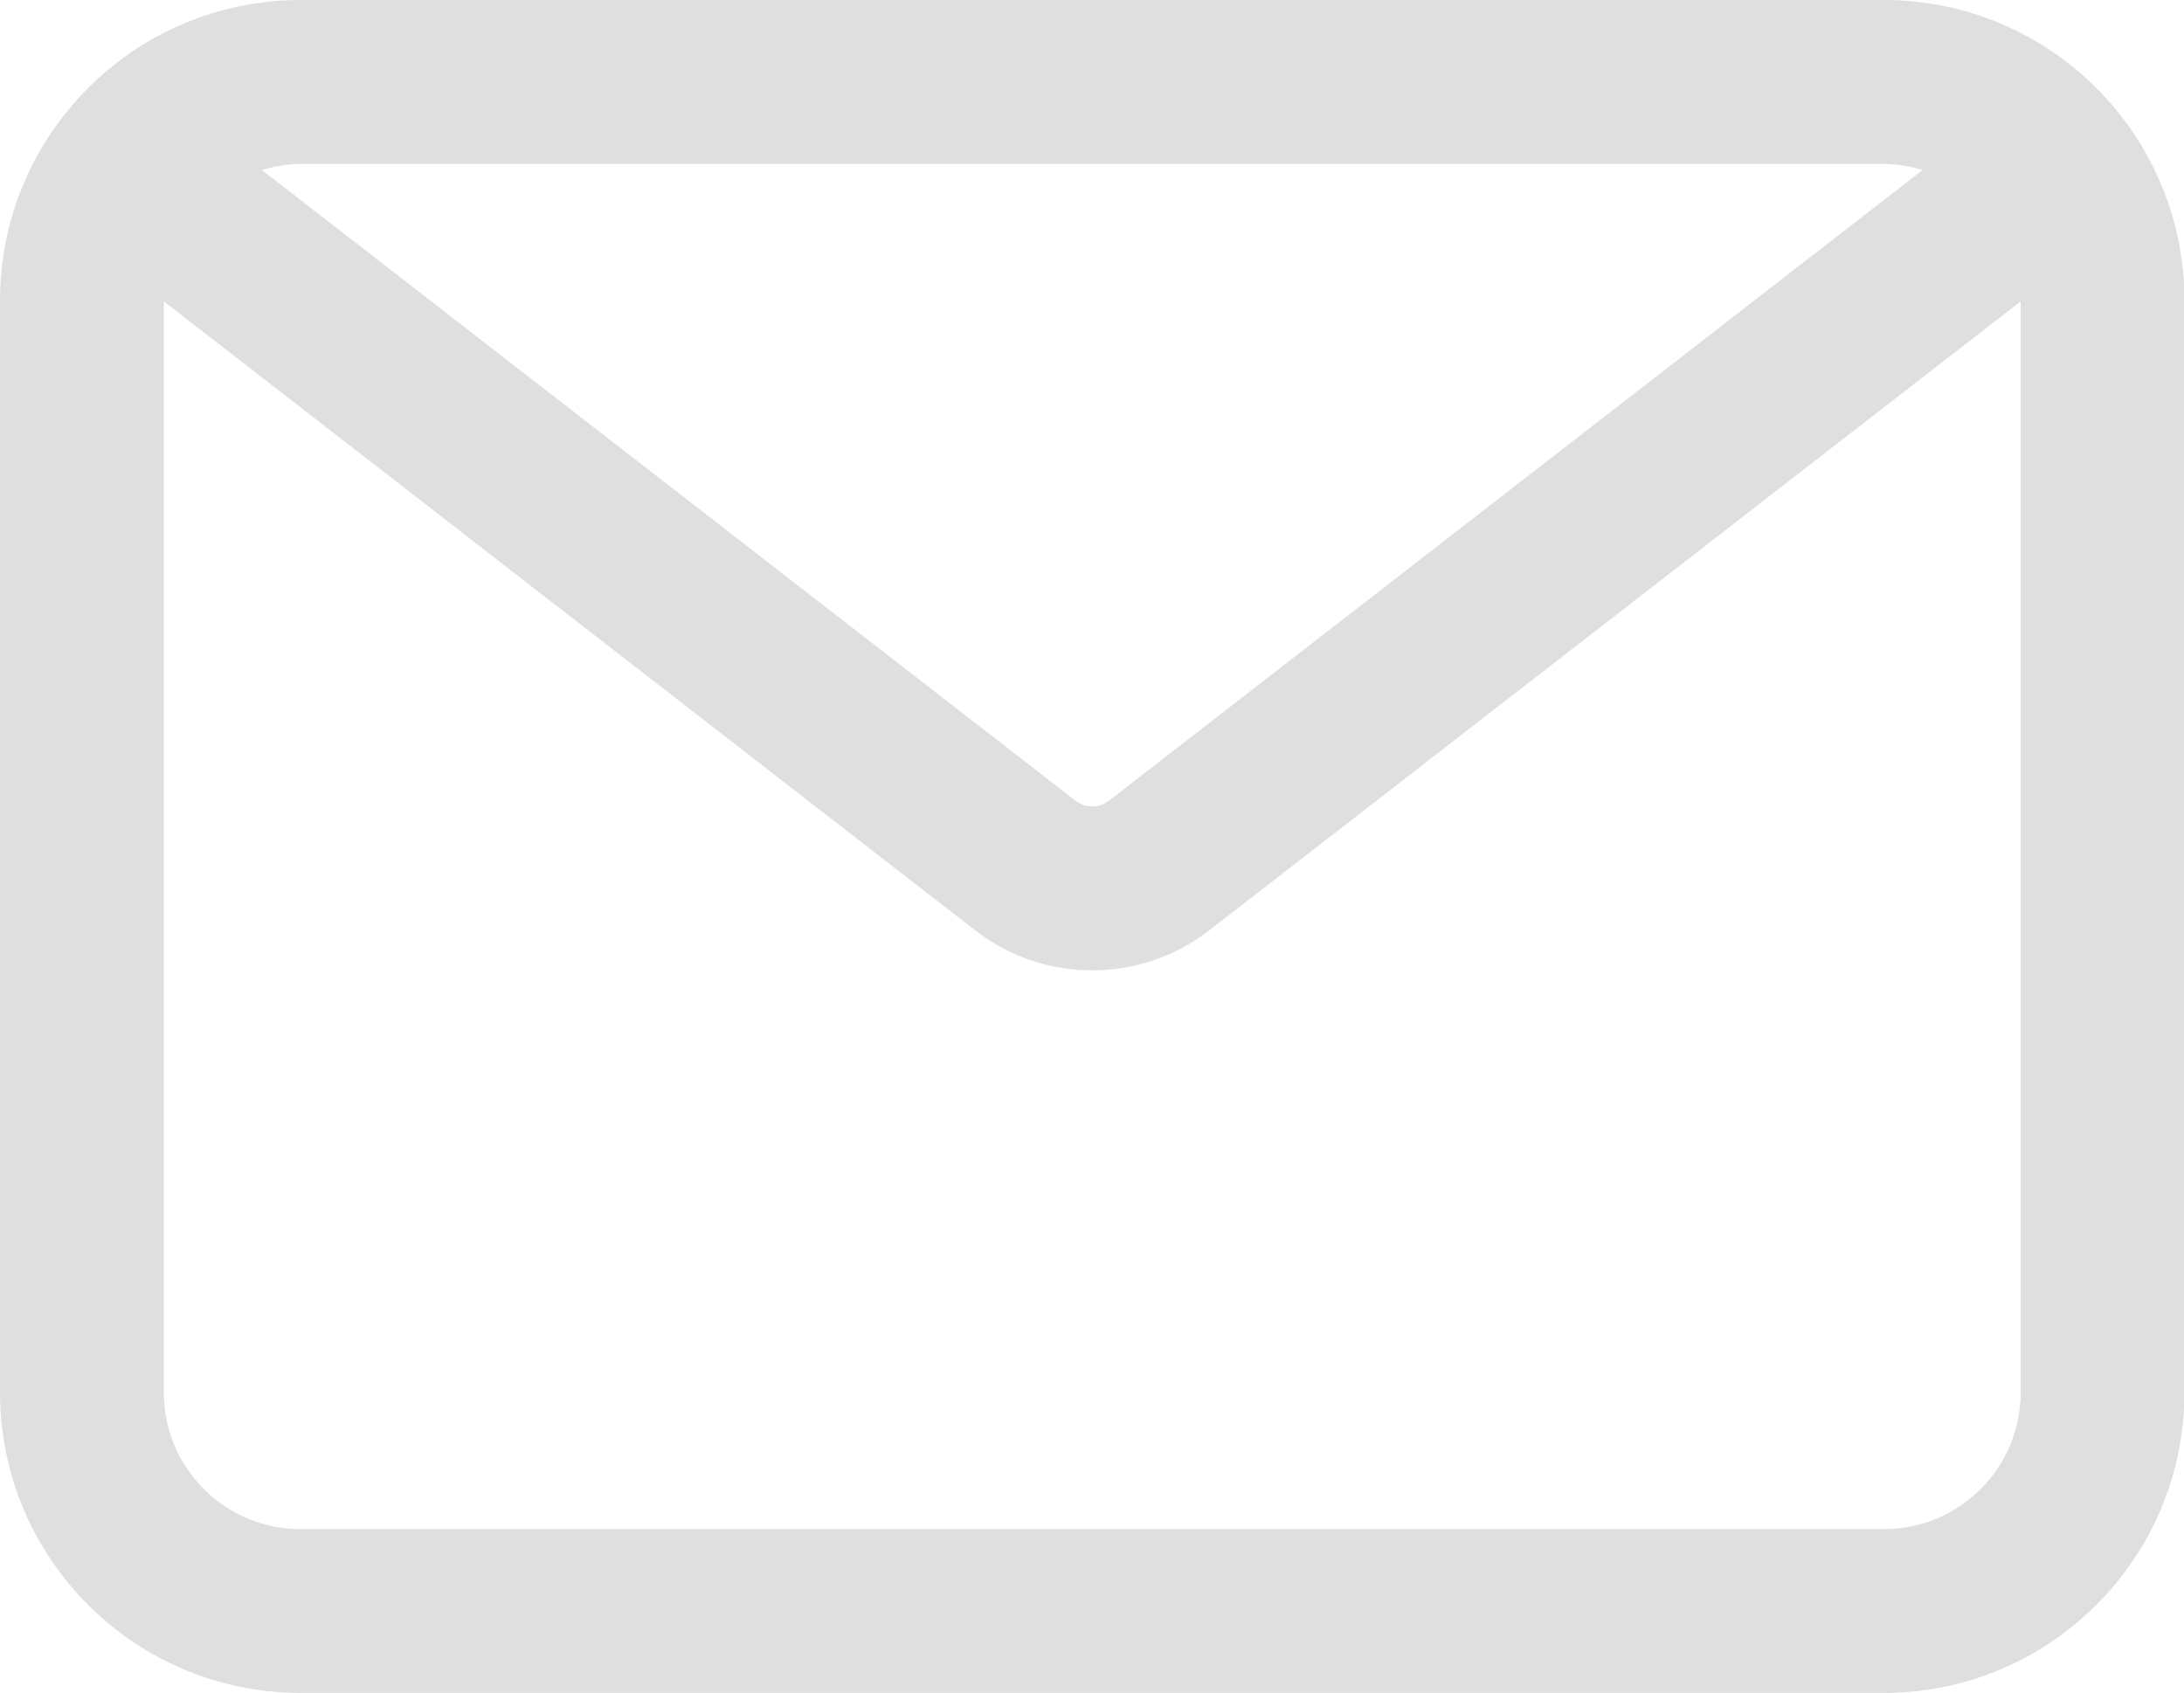
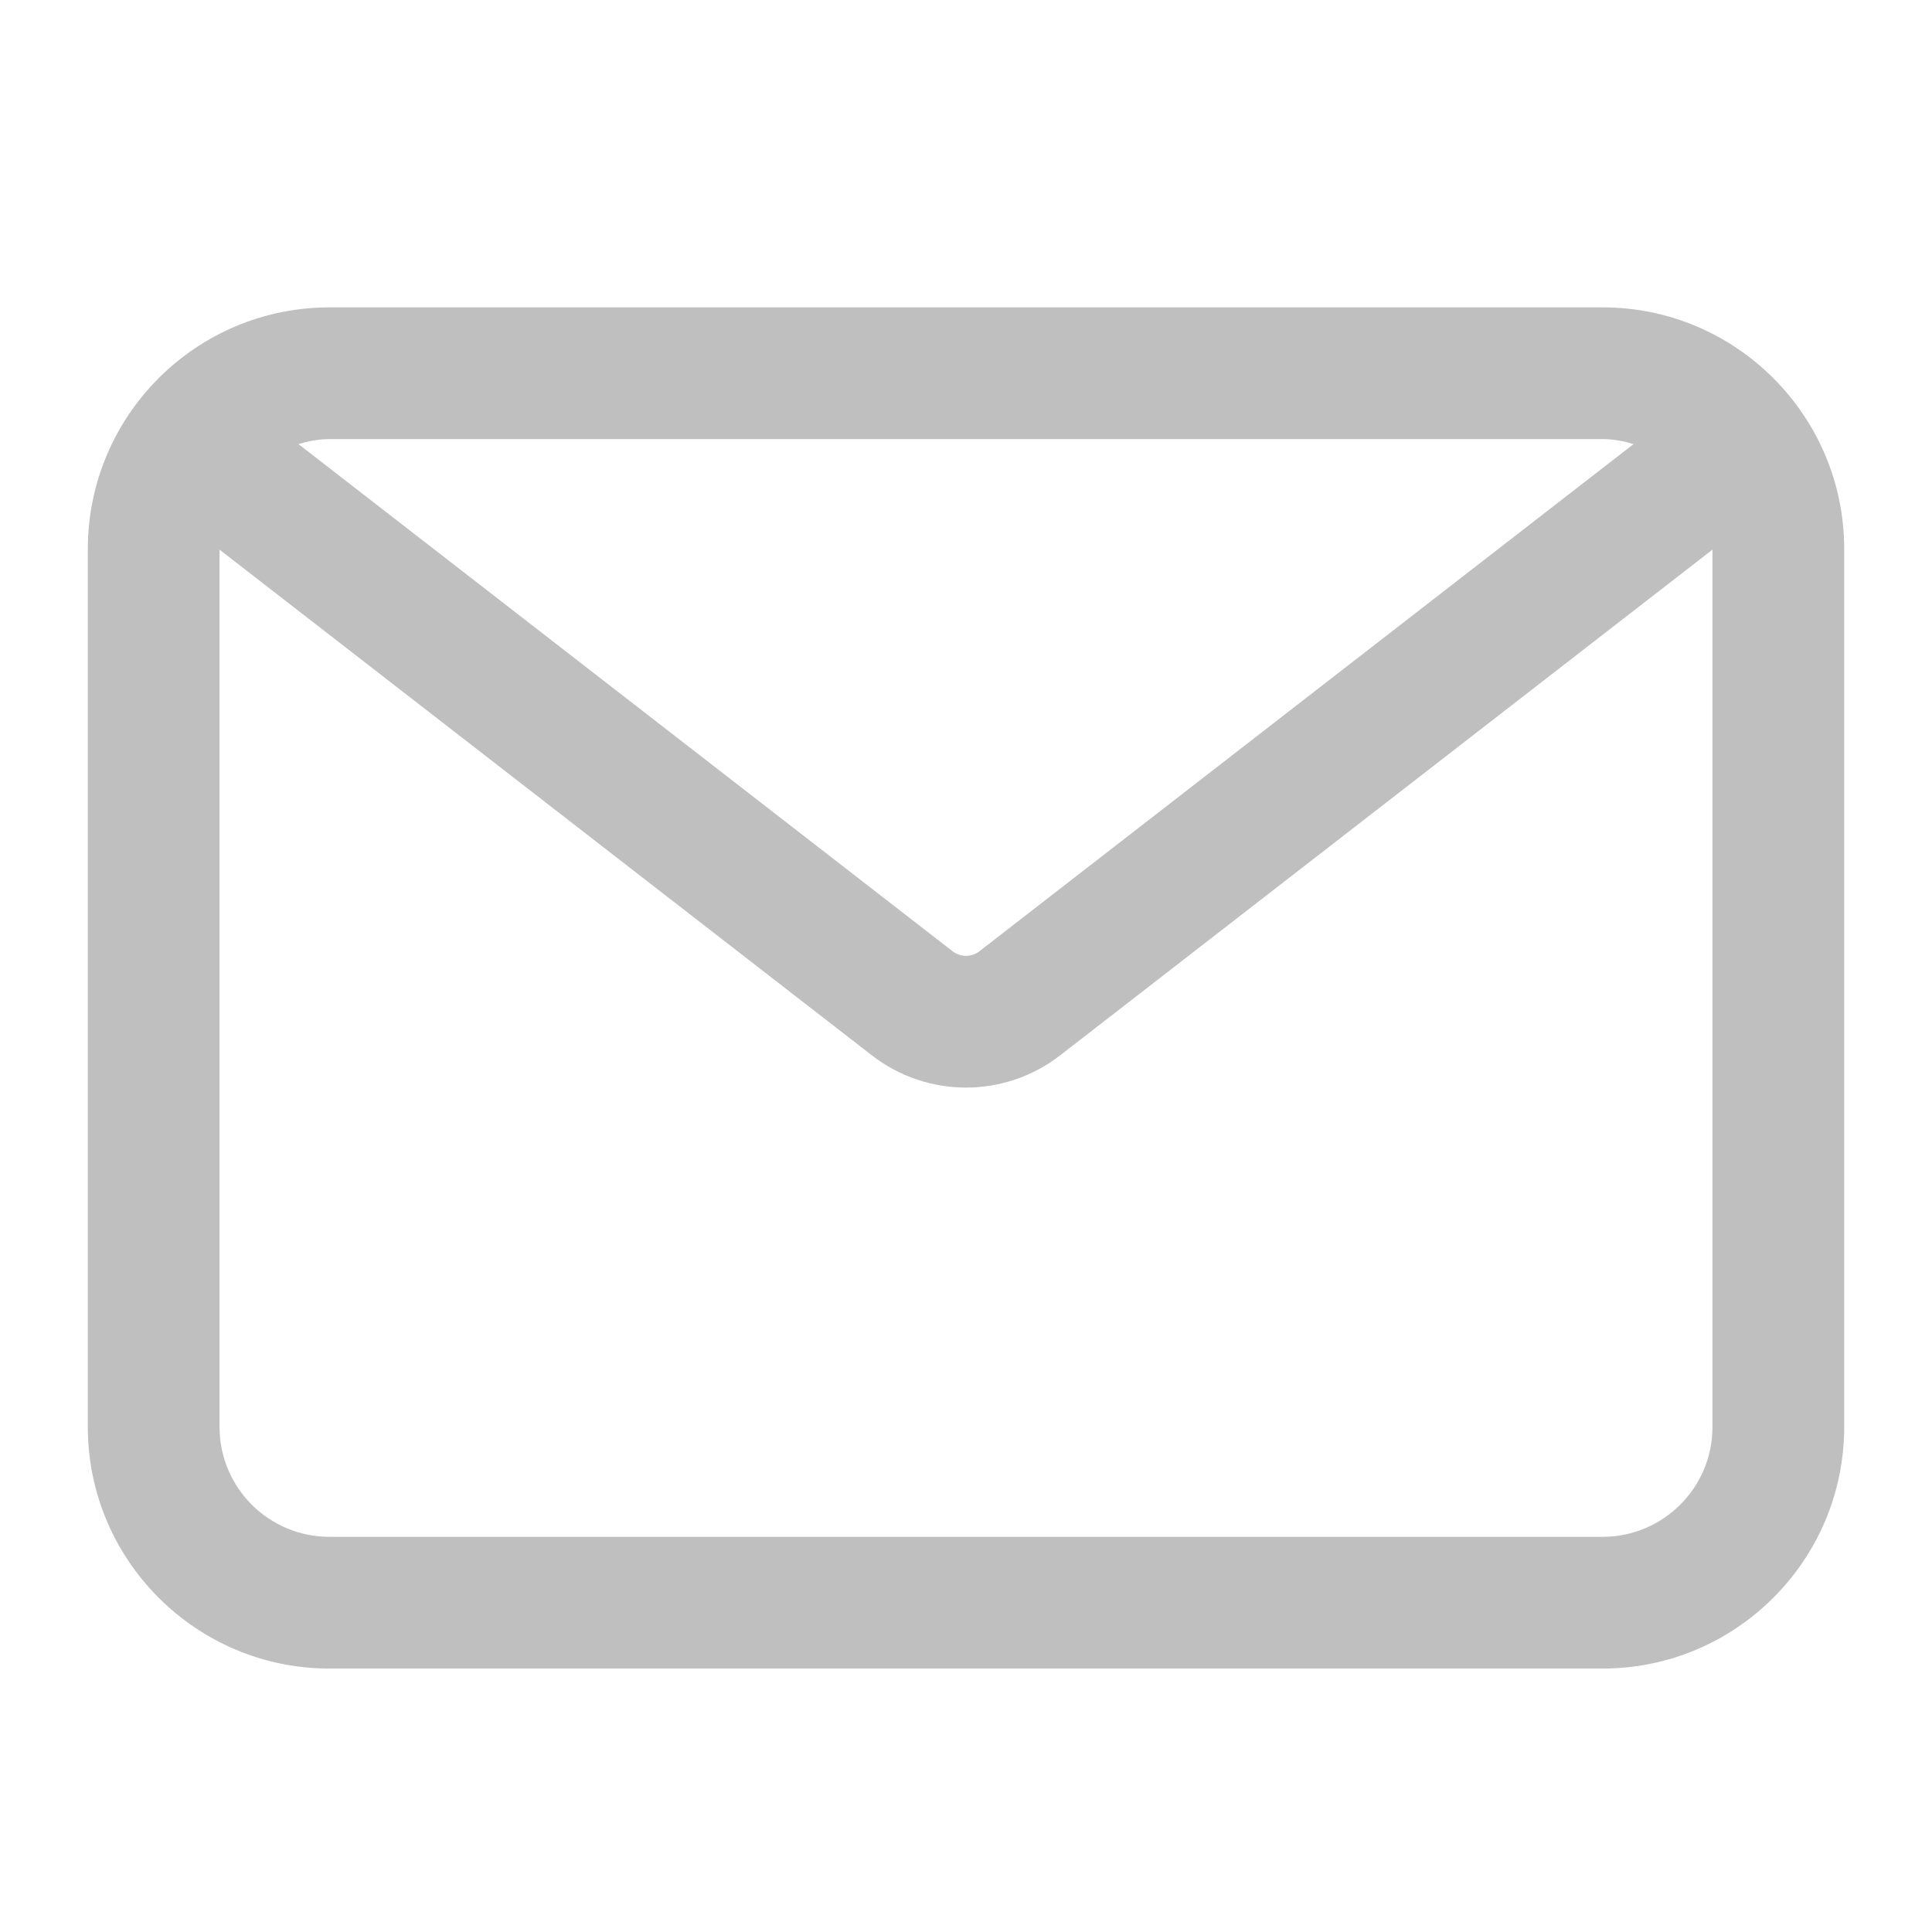
- <svg xmlns="http://www.w3.org/2000/svg" t="1588607542538" class="icon" viewBox="0 0 1321 1024" version="1.1" p-id="35801" width="258.008" height="200">
+ <svg xmlns="http://www.w3.org/2000/svg" t="1589249307090" class="icon" viewBox="0 0 1024 1024" version="1.1" p-id="5256" width="200" height="200">
  <defs>
    <style type="text/css" />
  </defs>
-   <path d="M1139.619 0H181.672A181.887 181.887 0 0 0 0 181.672v660.656a181.887 181.887 0 0 0 181.672 181.672h957.947a181.909 181.909 0 0 0 181.672-181.672V181.672A181.909 181.909 0 0 0 1139.619 0zM181.672 99.133h957.947a83.056 83.056 0 0 1 23.253 3.728l-492.087 381.446a16.465 16.465 0 0 1-20.279 0l-492.087-381.446A83.056 83.056 0 0 1 181.672 99.133z m1040.529 743.195a82.668 82.668 0 0 1-82.582 82.582H181.672a82.647 82.647 0 0 1-82.582-82.582V182.275l490.686 380.39a115.555 115.555 0 0 0 141.717 0l490.708-380.39z" fill="#dfdfdf" p-id="35802" />
+   <path d="M849.455 814.545h-674.91a58.228 58.228 0 0 1-58.181-58.181V291.328L462.08 559.337a81.408 81.408 0 0 0 99.84 0l345.716-268.009v465.036c0 32.093-26.088 58.181-58.181 58.181z m0-581.818c5.725 0 11.147 1.094 16.384 2.63l-346.694 268.8a11.59 11.59 0 0 1-14.29 0l-346.694-268.8c5.237-1.536 10.66-2.63 16.384-2.63h674.91z m0-69.818h-674.91a128.163 128.163 0 0 0-128 128v465.455c0 70.563 57.438 128 128 128h674.91c70.562 0 128-57.437 128-128V290.909c0-70.563-57.438-128-128-128z" fill="#bfbfbf" p-id="5257" />
</svg>
